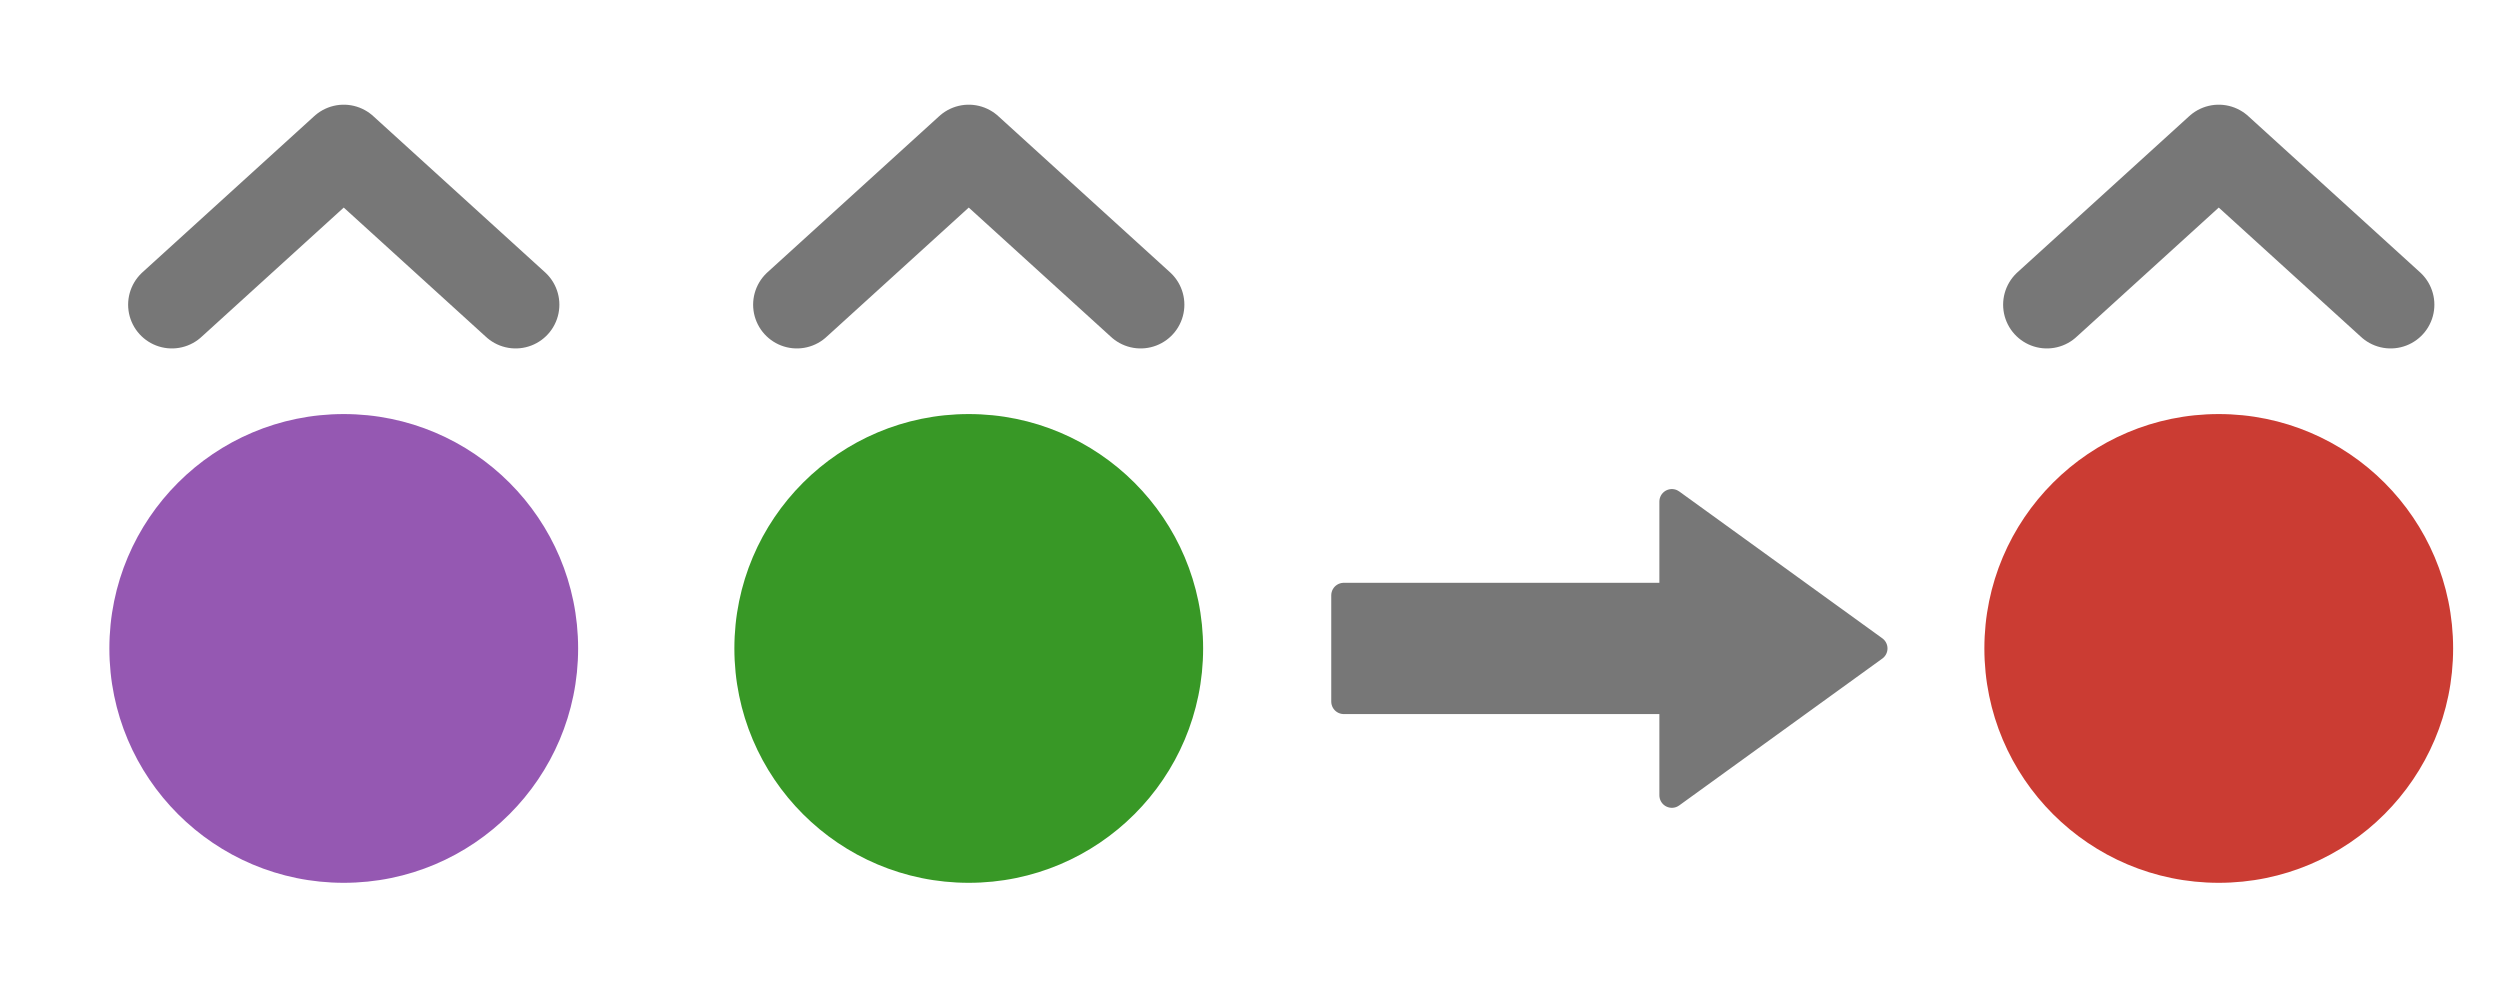
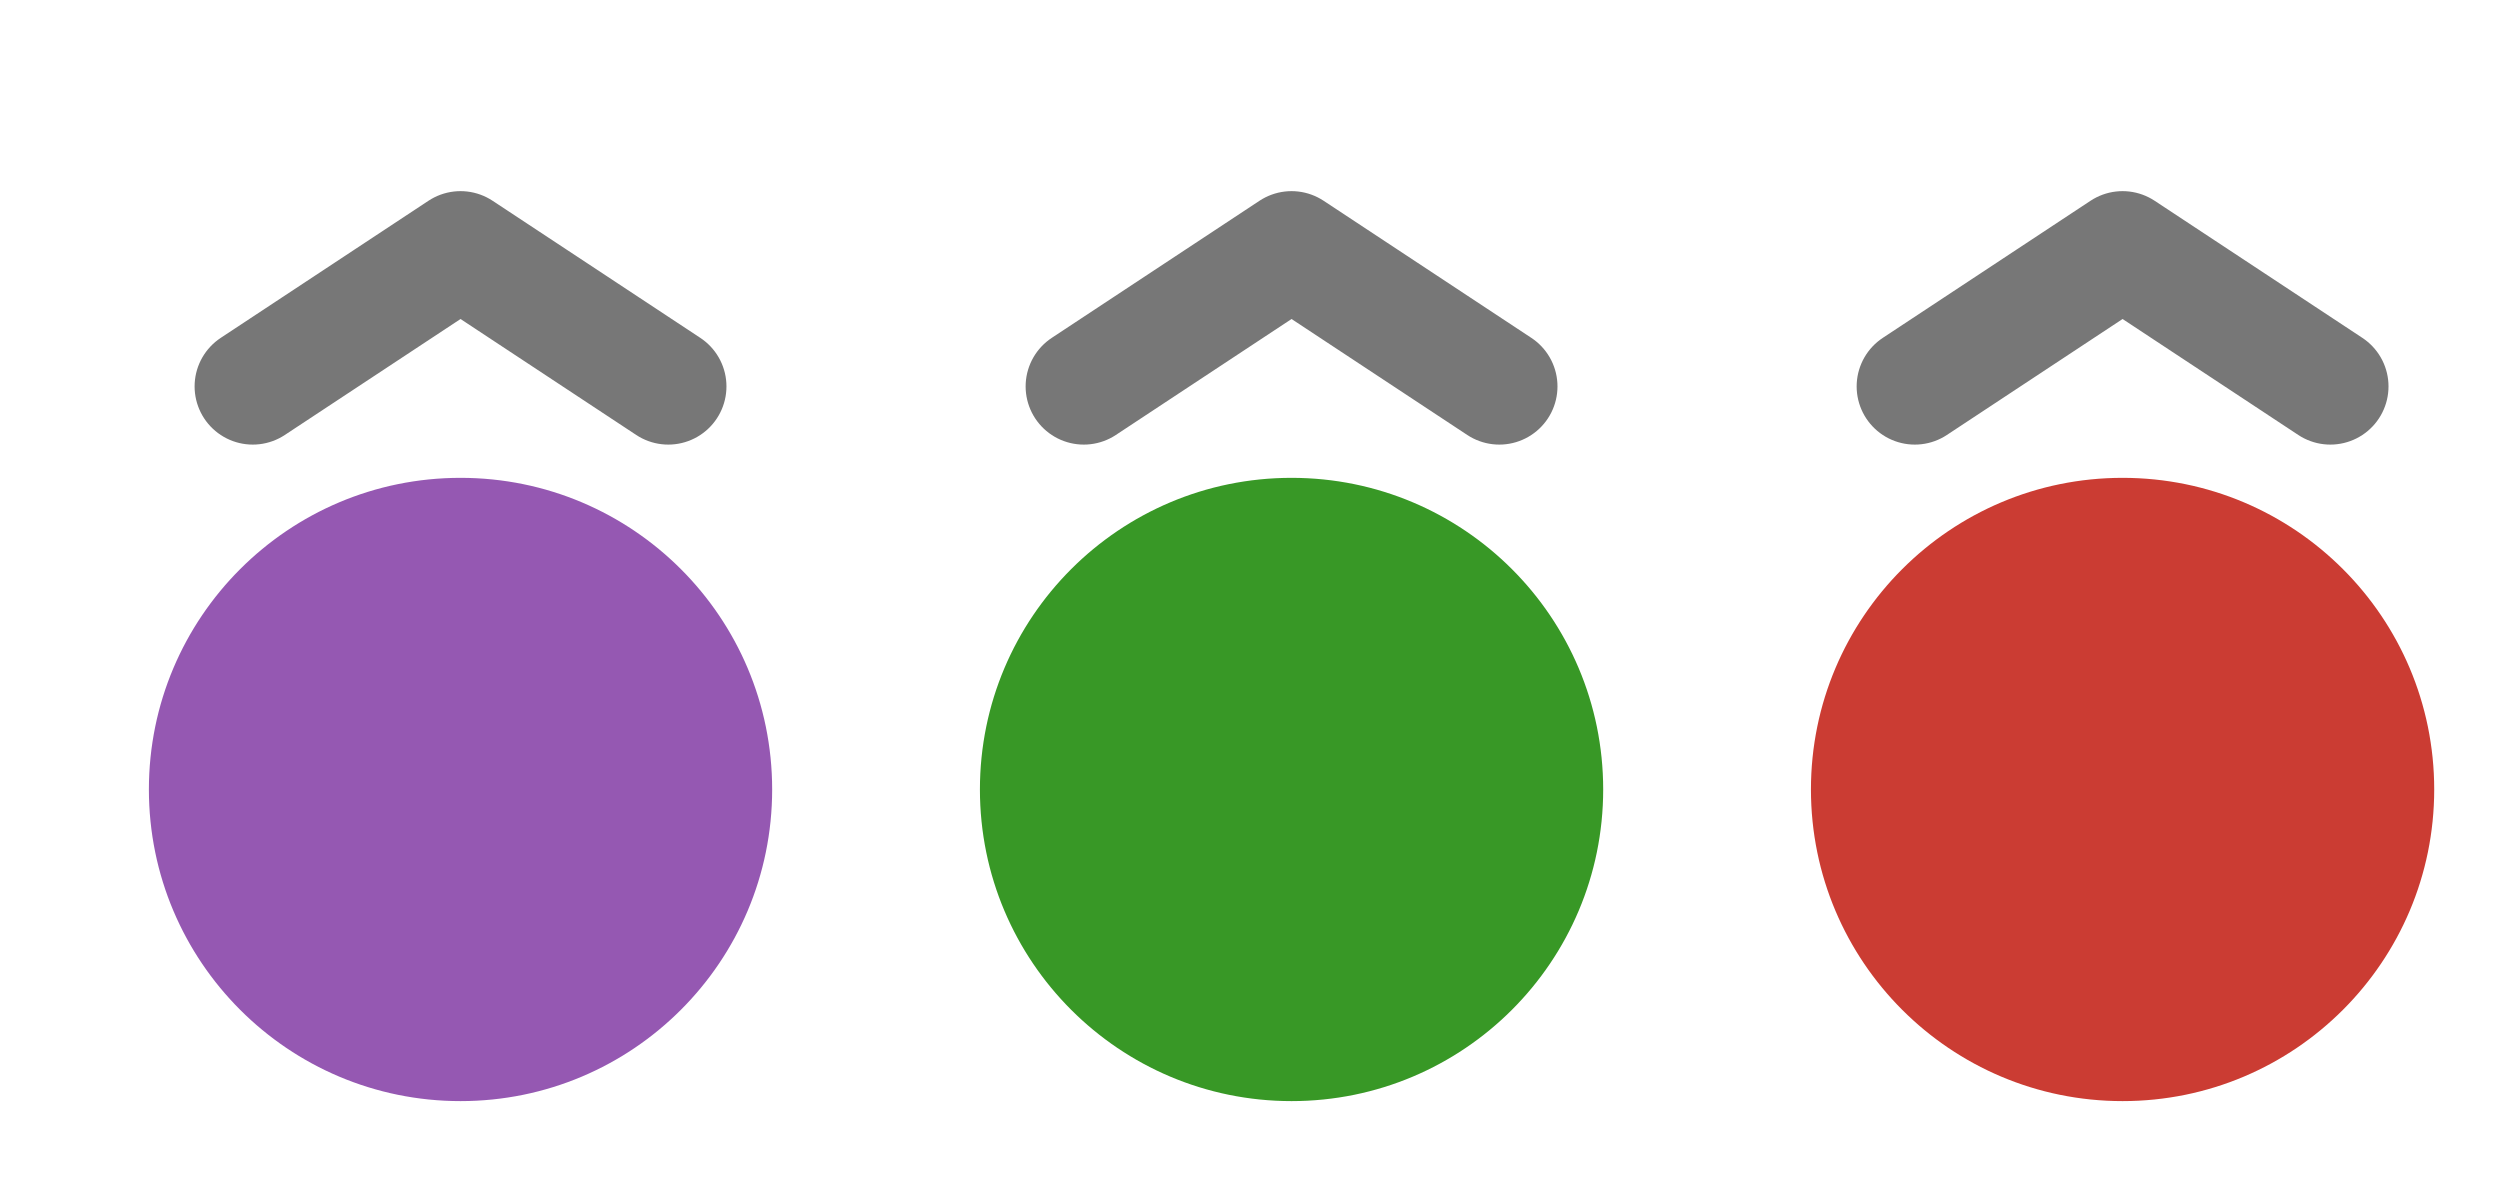
- <svg xmlns="http://www.w3.org/2000/svg" width="900" height="360" viewBox="40 30 800 285" role="img">
+ <svg xmlns="http://www.w3.org/2000/svg" width="760" height="360" viewBox="40 30 600 285" role="img">
  <g fill="none" stroke="#777777" stroke-width="28" stroke-linecap="round" stroke-linejoin="round">
-     <path d="M95 110 L150 60 L205 110" />
-     <path d="M295 110 L350 60 L405 110" />
-     <path d="M695 110 L750 60 L805 110" />
+     <path d="M100 123 L150 90 L200 123" />
+     <path d="M300 123 L350 90 L400 123" />
+     <path d="M500 123 L550 90 L600 123" />
  </g>
  <circle cx="150" cy="220" r="75" fill="#9558b2" />
  <circle cx="350" cy="220" r="75" fill="#389826" />
-   <path d="M470 203 H575 V173 L640 220 L575 267 V237 H470 Z" fill="#777777" stroke="#777777" stroke-width="8" stroke-linejoin="round" />
-   <circle cx="750" cy="220" r="75" fill="#cb3c33" />
+   <circle cx="550" cy="220" r="75" fill="#cb3c33" />
</svg>
